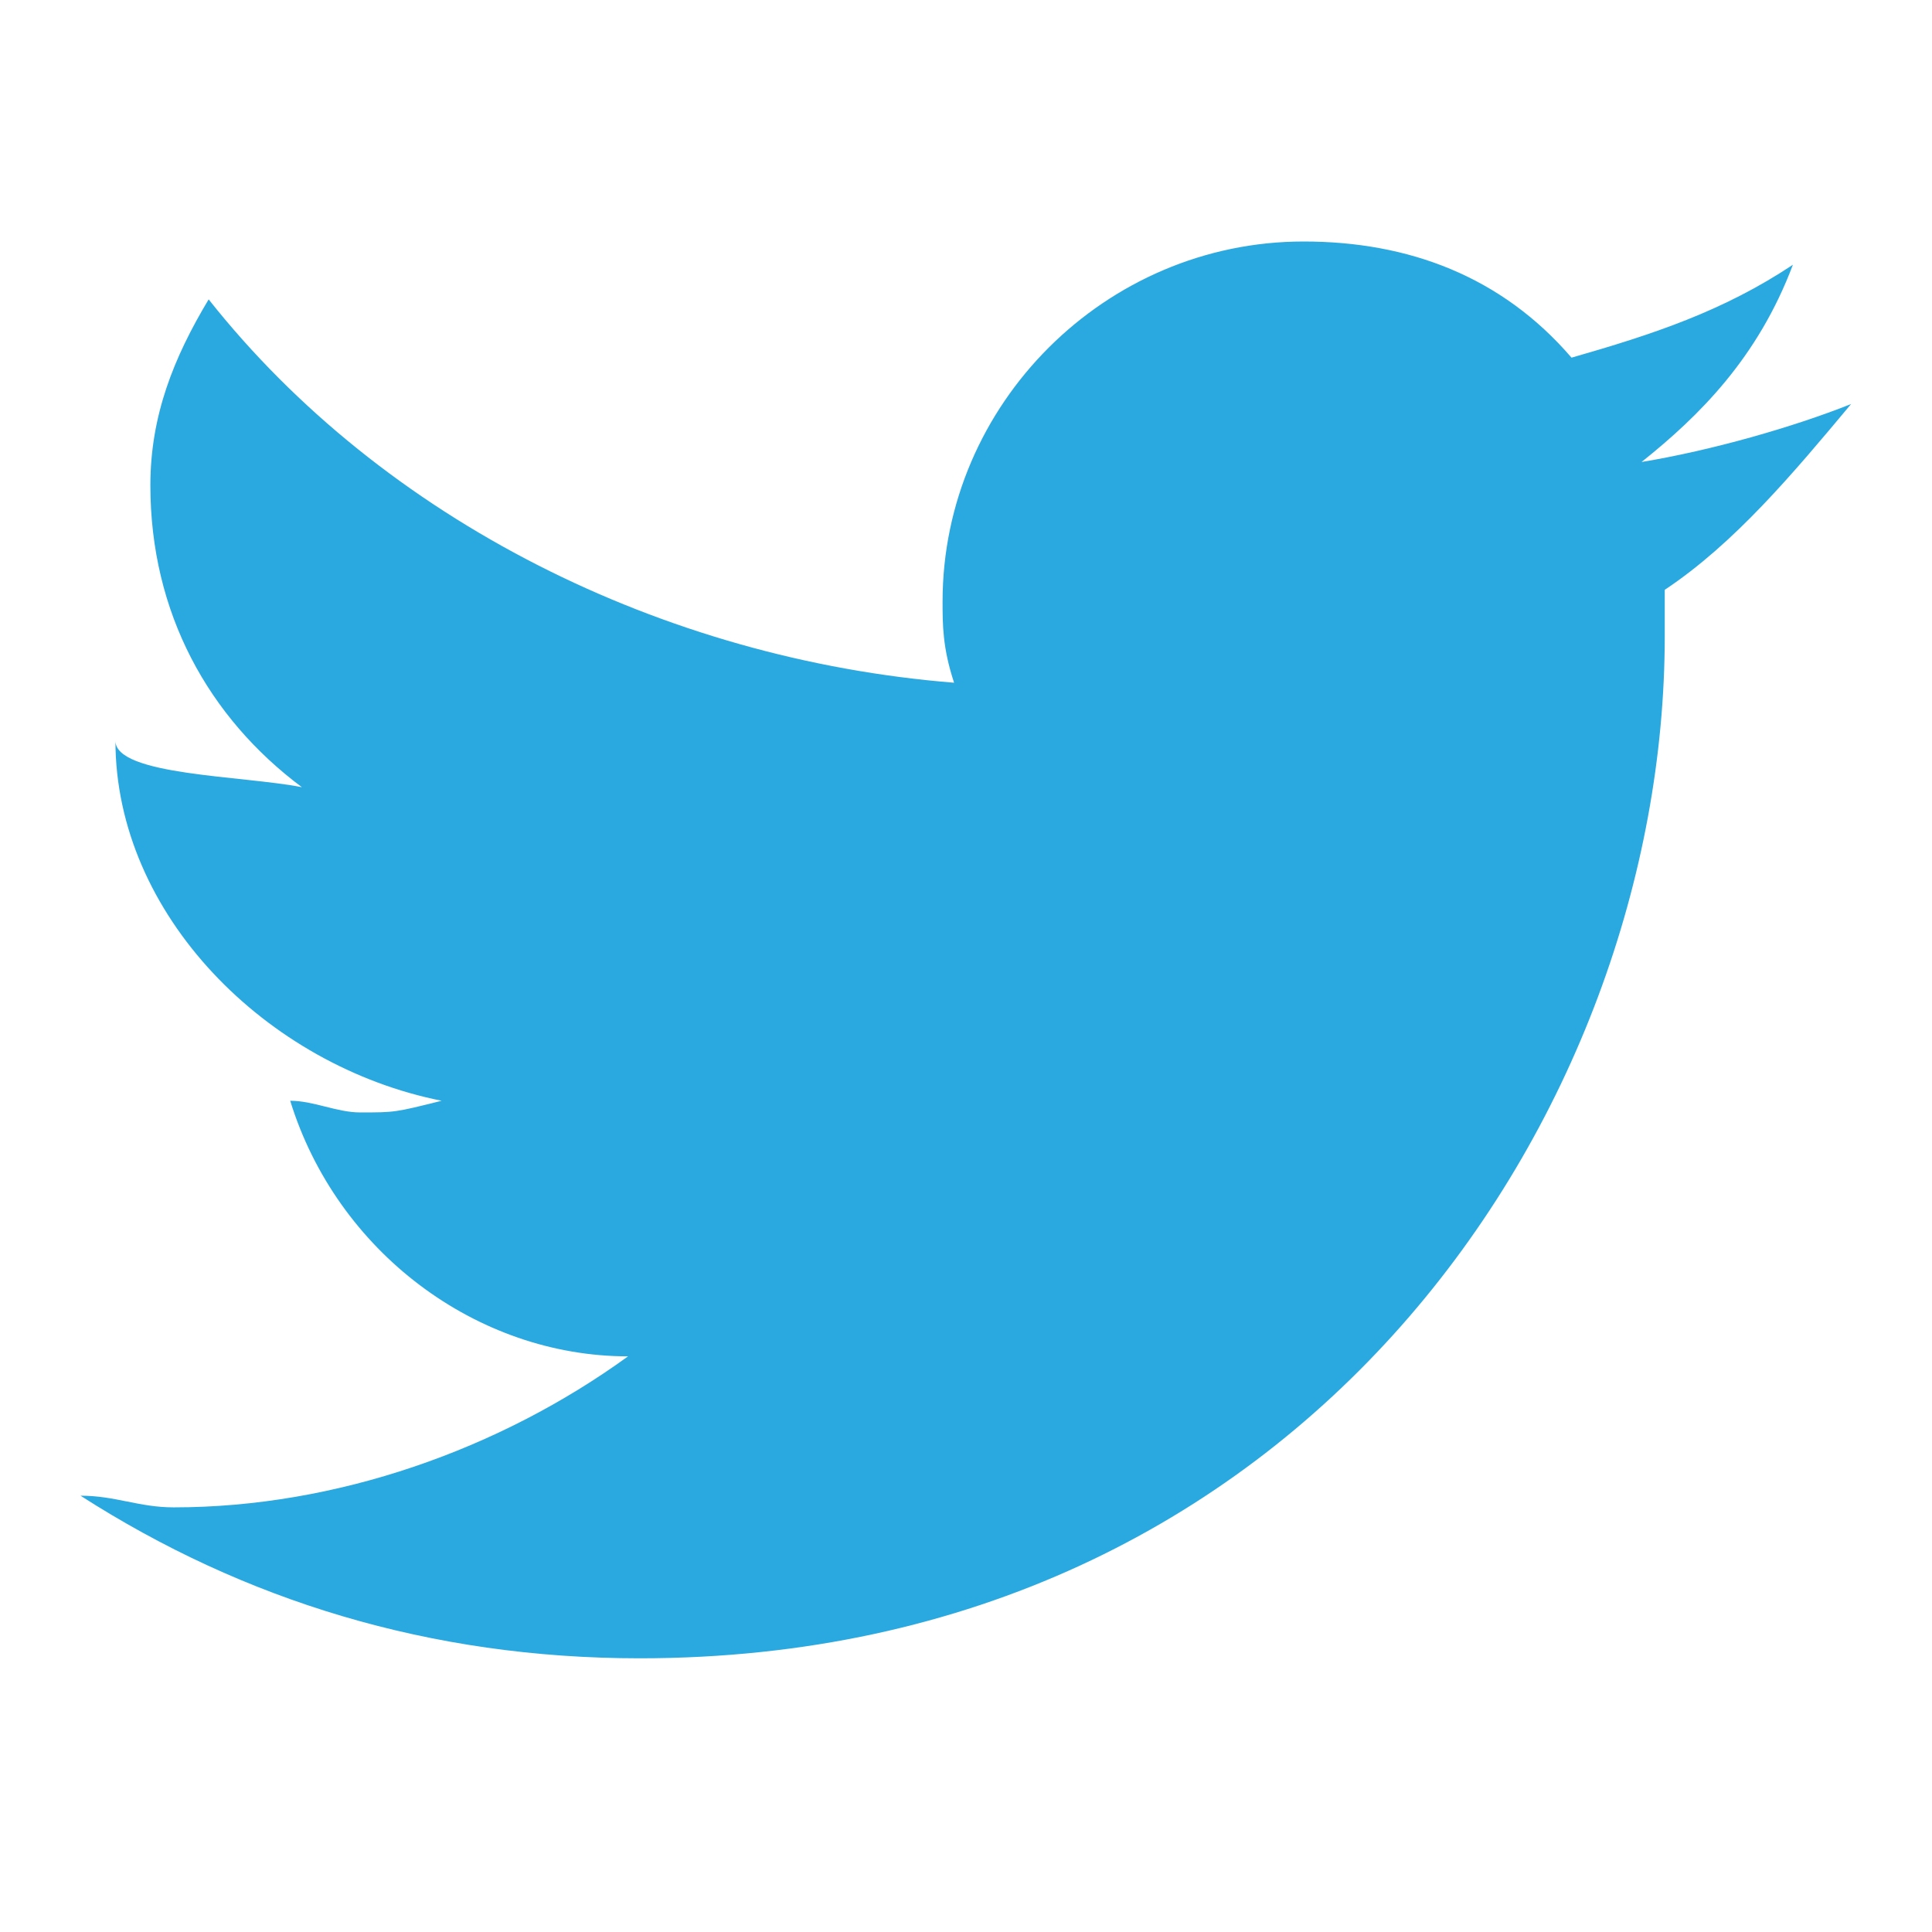
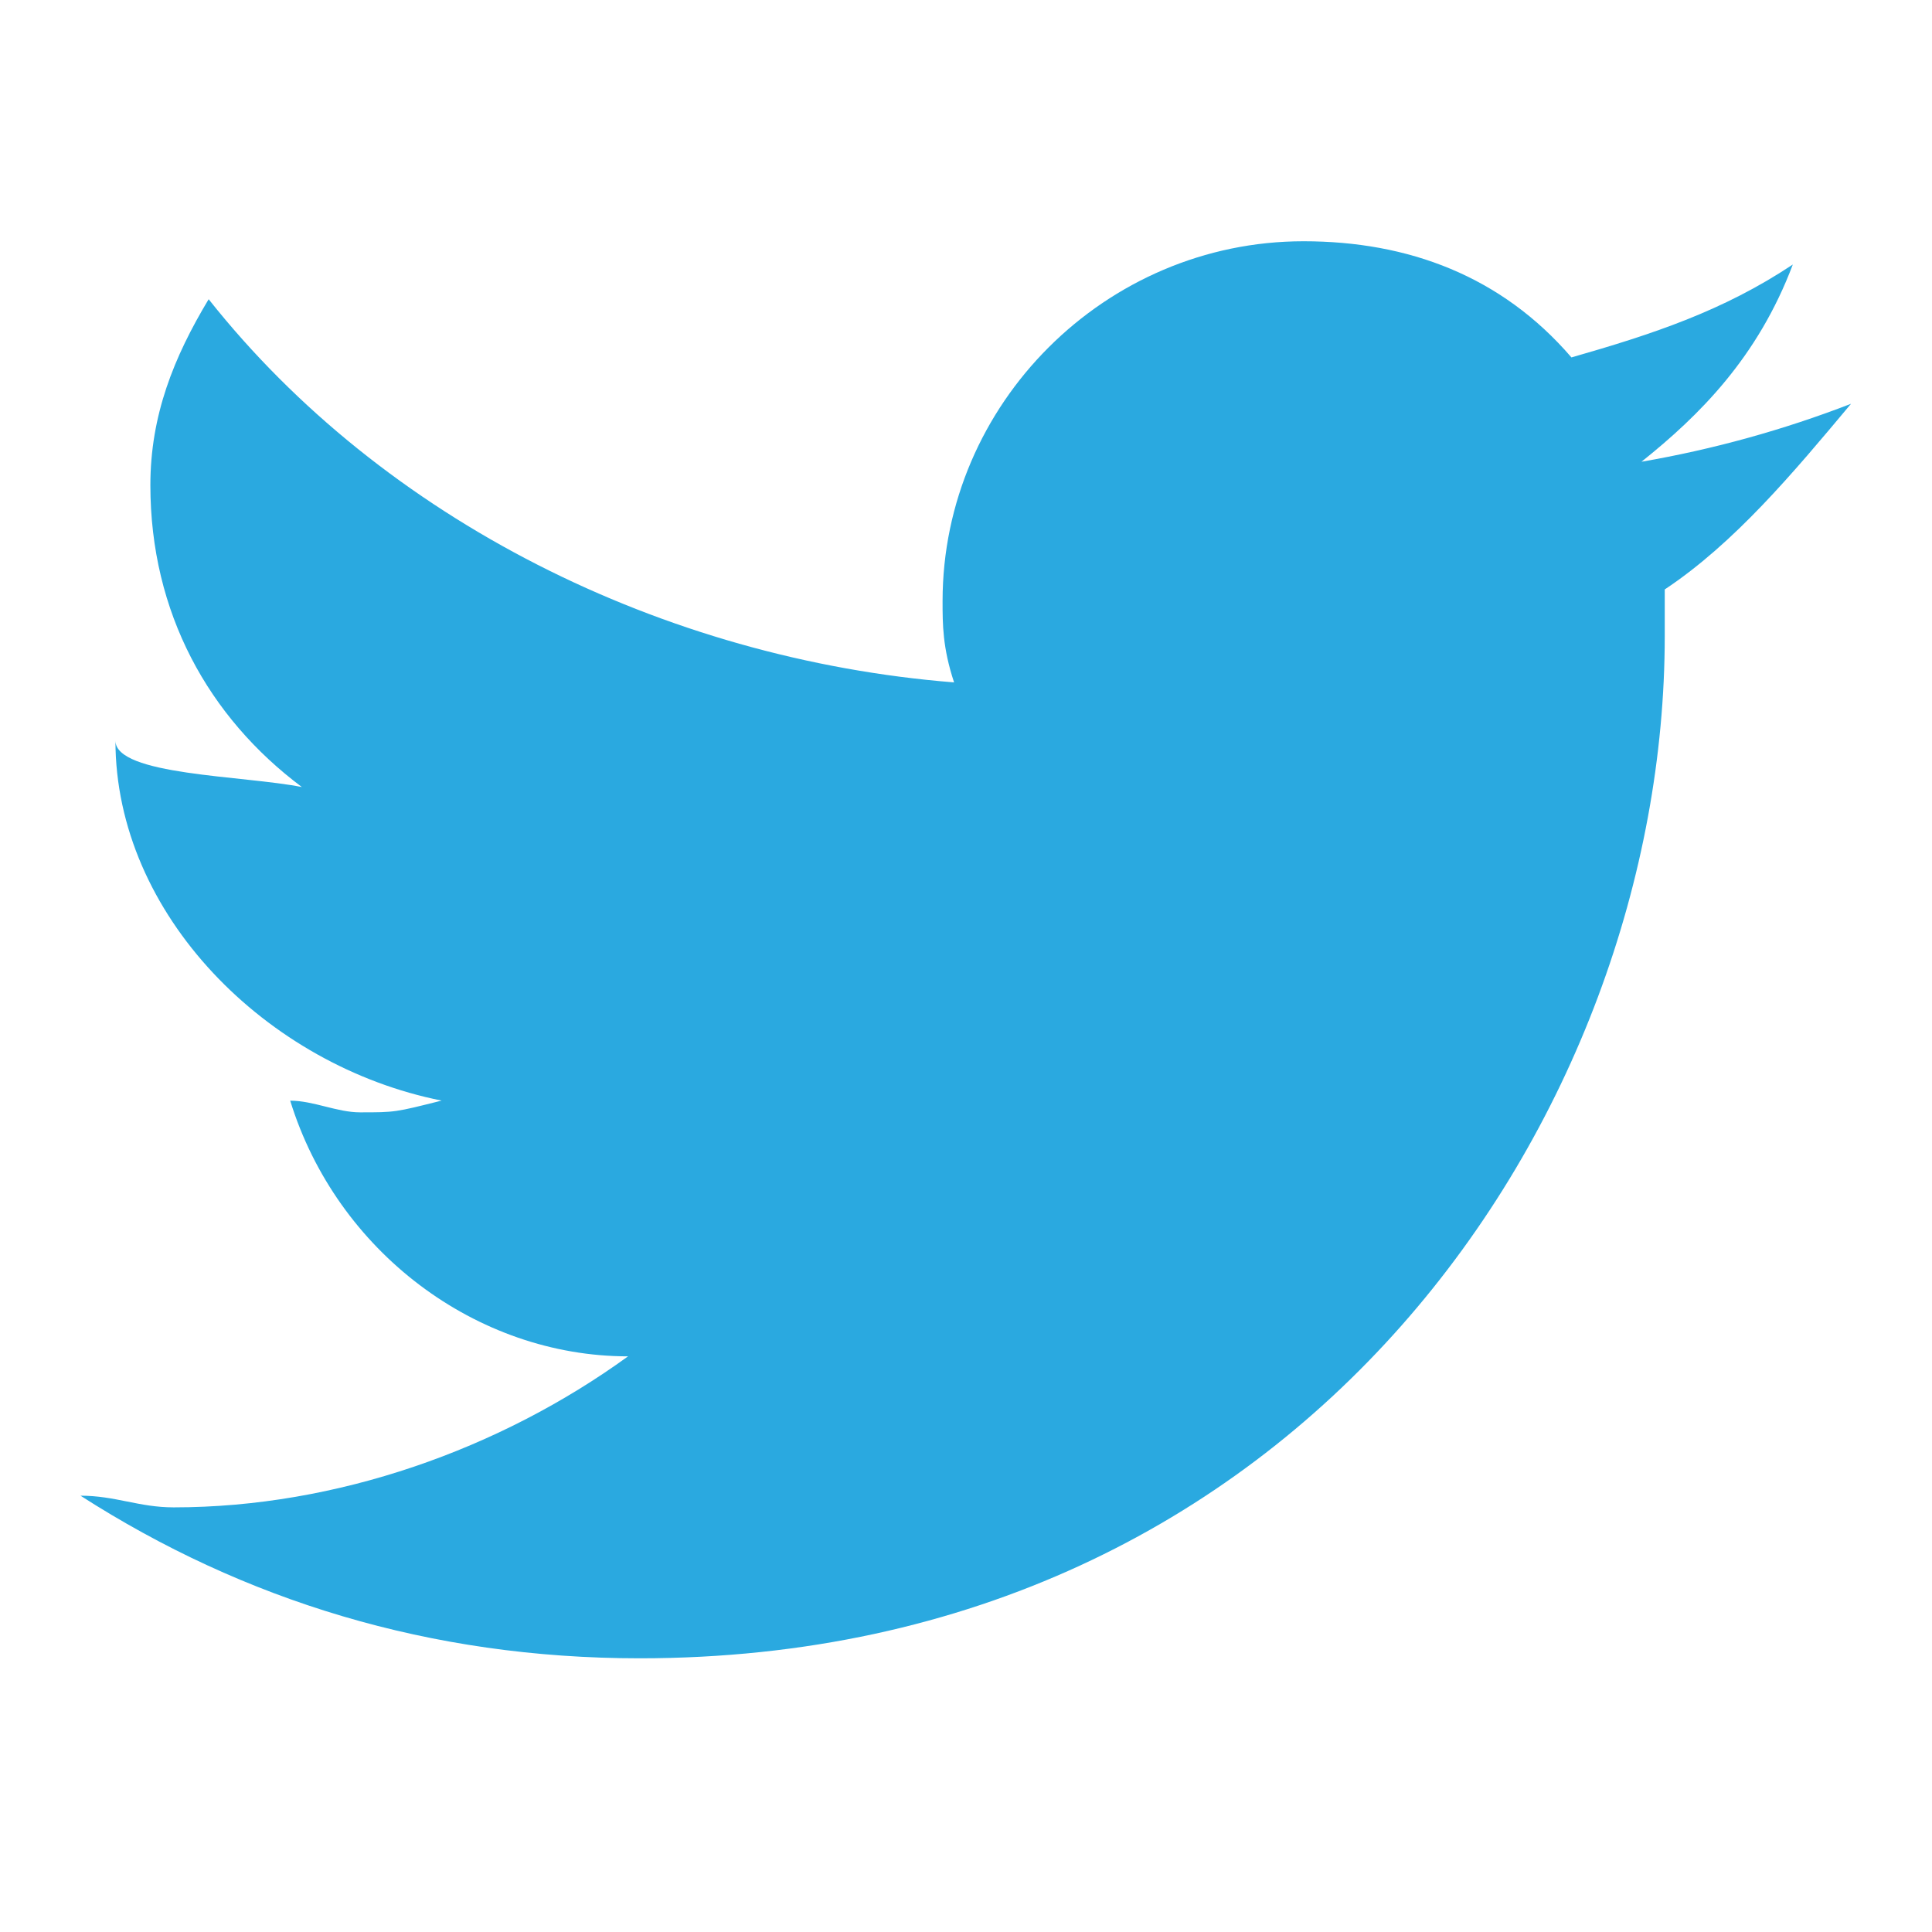
<svg xmlns="http://www.w3.org/2000/svg" width="24" height="24" viewBox="0 0 24 24">
  <g fill="none" fill-rule="evenodd">
    <path d="M0 0h24v24H0z" />
-     <path d="M20.68 7.328v.577c0 5.915-4.485 12.695-12.734 12.695-2.605 0-4.92-.72-6.946-2.02.434 0 .724.145 1.158.145 2.026 0 4.052-.722 5.644-1.876-1.882 0-3.618-1.3-4.197-3.175.29 0 .58.145.868.145.434 0 .434 0 1.013-.145-2.17-.432-4.052-2.308-4.052-4.472 0 .433 1.592.433 2.316.577-1.158-.865-1.882-2.164-1.882-3.75 0-.866.29-1.587.724-2.31 2.17 2.742 5.644 4.473 9.26 4.762-.143-.433-.143-.72-.143-1.01C11.71 5.02 13.734 3 16.194 3c1.302 0 2.46.433 3.328 1.443 1.013-.29 1.882-.577 2.75-1.154-.434 1.153-1.158 1.874-1.88 2.45.867-.143 1.88-.432 2.603-.72-.723.865-1.447 1.73-2.315 2.308z" fill="#2AA9E0" />
+     <path d="M20.68 7.328v.577c0 5.915-4.485 12.695-12.734 12.695-2.605 0-4.92-.72-6.946-2.02.434 0 .724.145 1.158.145 2.026 0 4.052-.722 5.644-1.876-1.882 0-3.618-1.3-4.197-3.176.29 0 .58.145.868.145.434 0 .434 0 1.013-.146-2.17-.432-4.052-2.308-4.052-4.472 0 .433 1.592.433 2.316.577-1.158-.866-1.882-2.165-1.882-3.75 0-.867.29-1.588.724-2.31 2.17 2.74 5.644 4.472 9.26 4.76-.143-.432-.143-.72-.143-1.01 0-2.45 2.024-4.47 4.484-4.47 1.302 0 2.46.433 3.328 1.443 1.013-.29 1.882-.577 2.75-1.154-.434 1.152-1.158 1.873-1.88 2.45a13.67 13.67 0 0 0 2.603-.72c-.723.864-1.447 1.73-2.315 2.307z" fill="#2AA9E0" />
  </g>
</svg>
